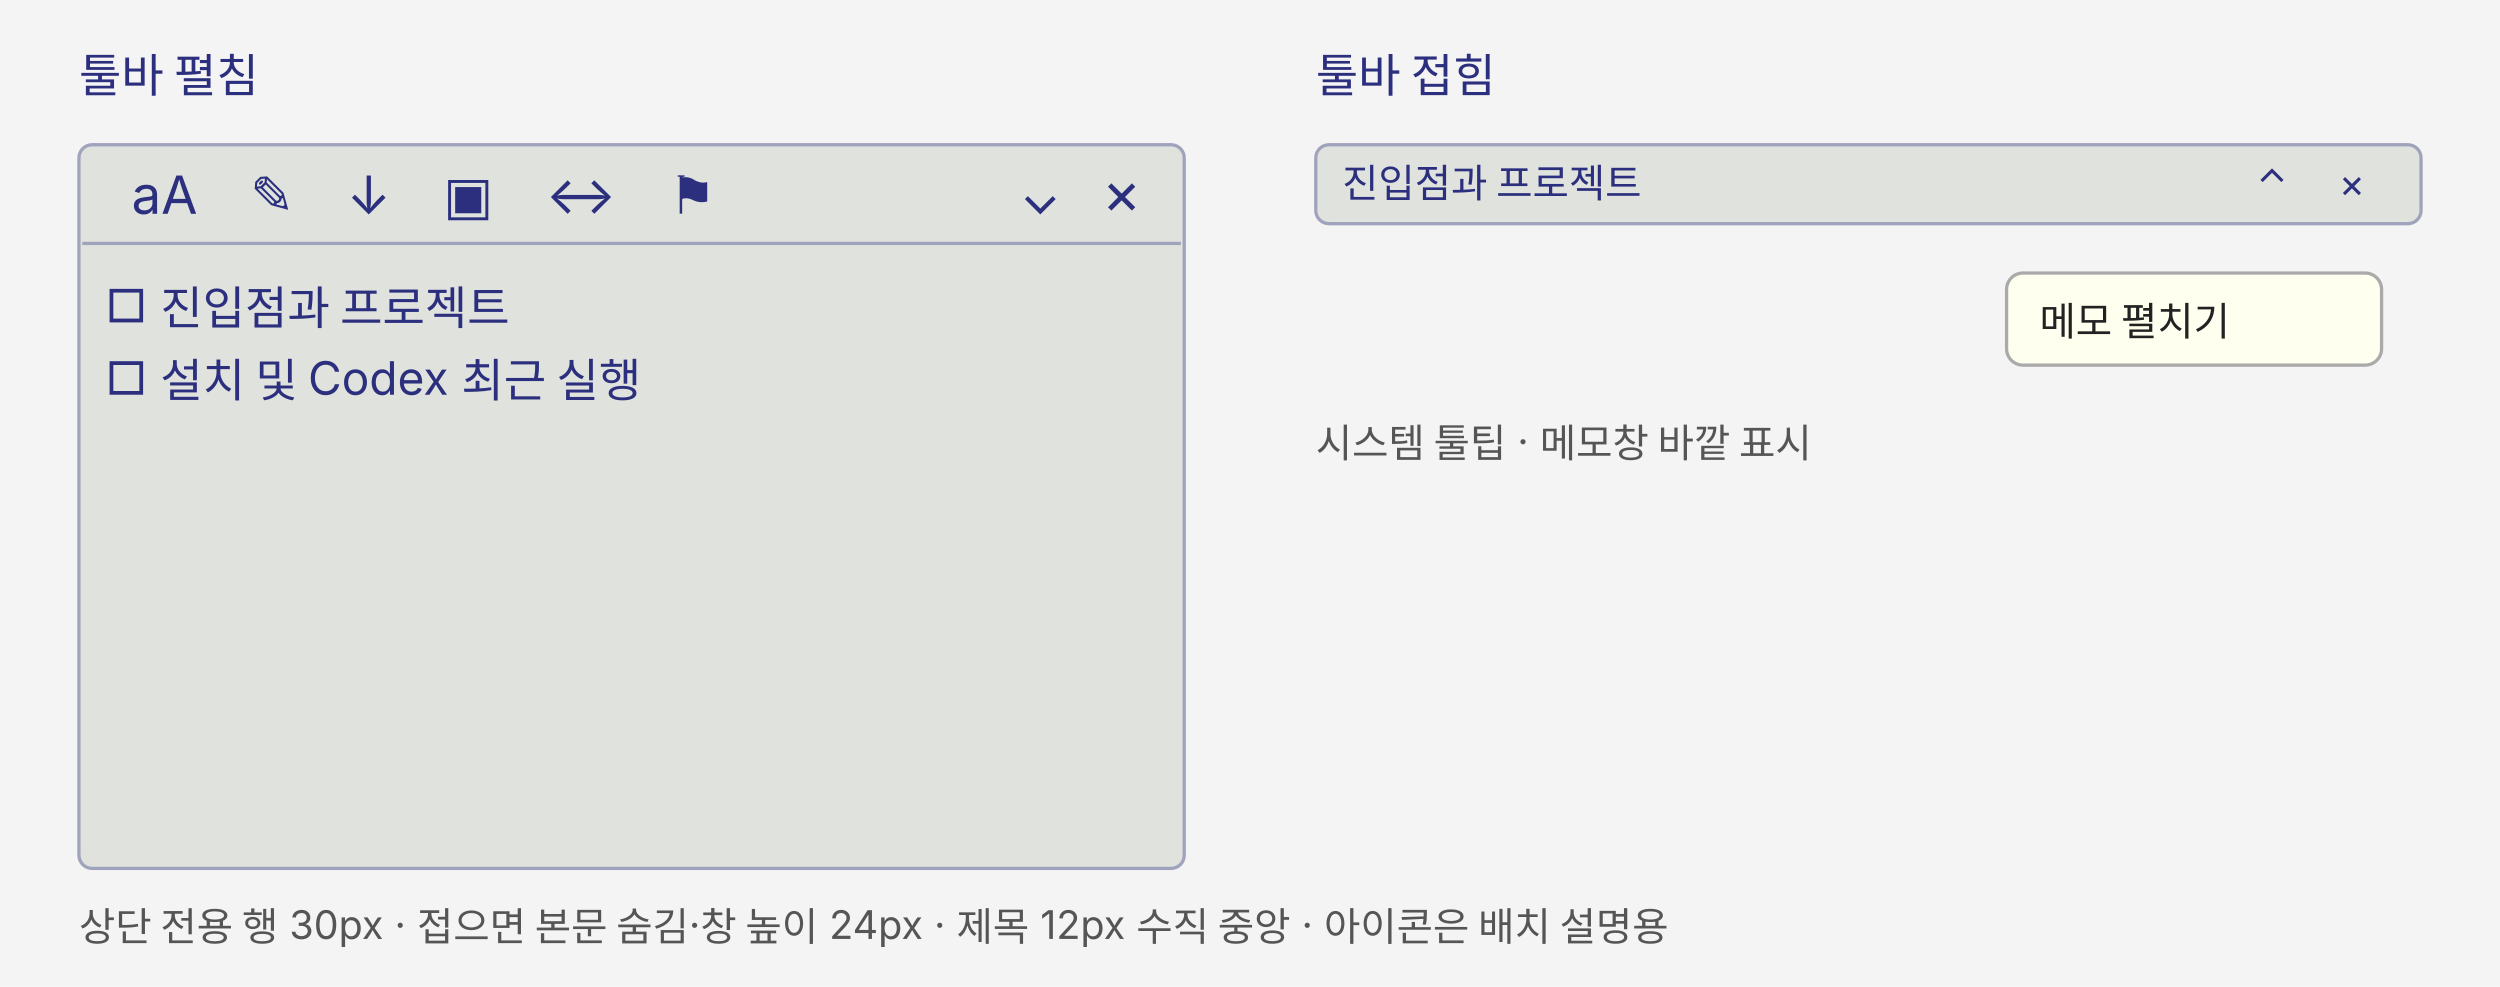
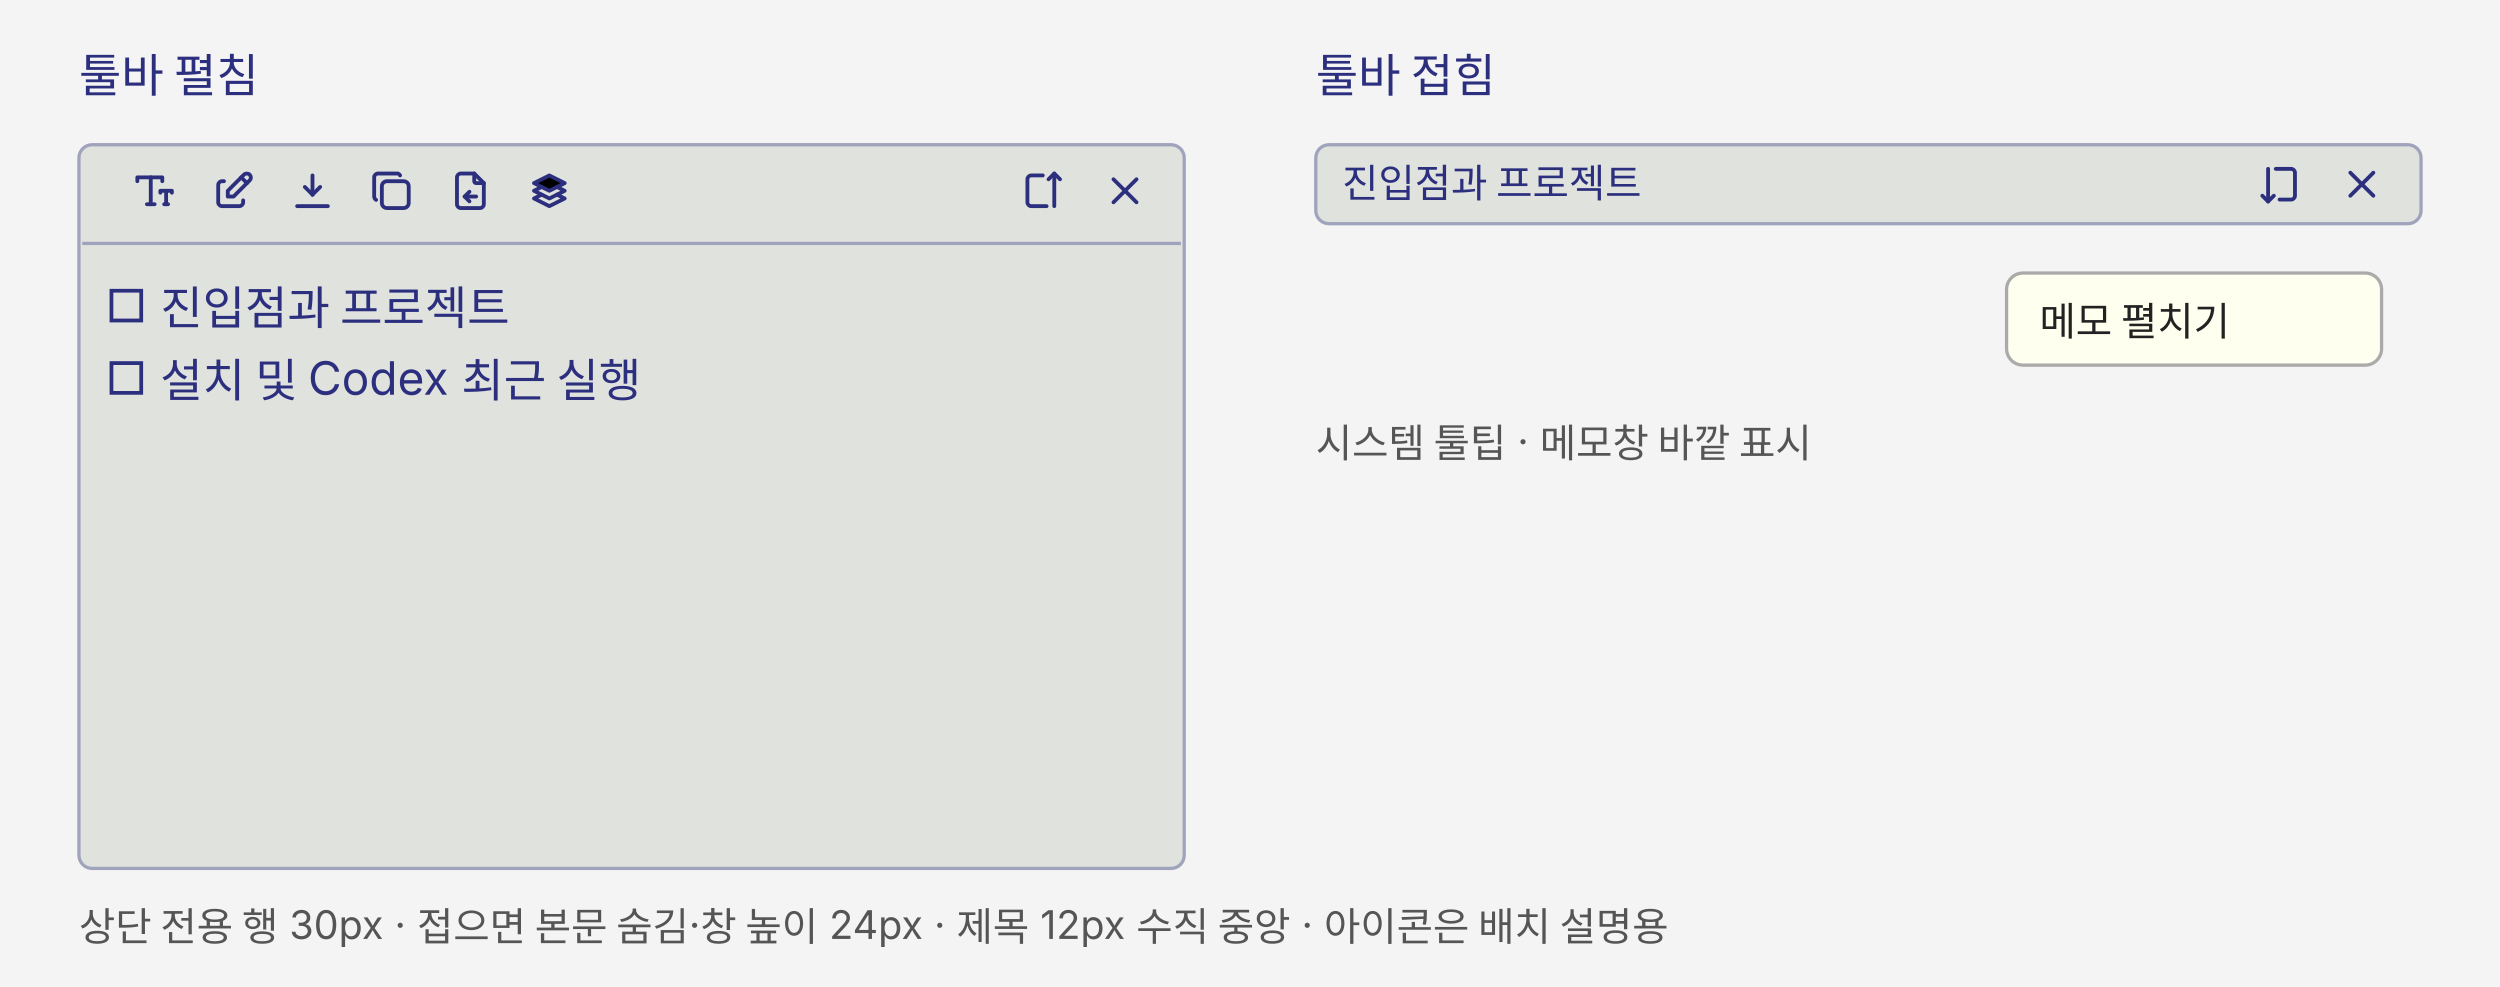
<svg xmlns="http://www.w3.org/2000/svg" width="760" height="300" viewBox="0 0 760 300">
  <rect width="760" height="300" fill="#f4f4f4" />
  <g font-family="-apple-system, sans-serif" fill="#2c2f7e">
    <text x="24" y="28" font-size="14">툴바 펼침</text>
    <text x="400" y="28" font-size="14">툴바 접힘</text>
    <rect x="24" y="44" width="336" height="220" rx="4" fill="#dfe2dd" stroke="#a0a3bc" />
    <rect x="400" y="44" width="336" height="24" rx="4" fill="#dfe2dd" stroke="#a0a3bc" />
    <path d="M25 74h334" stroke="#a0a3bc" />
-     <text x="310" y="65" font-size="16">⌄</text>
-     <text x="40" y="65" font-size="16">aA　✎　↓　▣　↔　⚑</text>
-     <text x="335" y="65" font-size="18">×</text>
+     <svg x="40" y="51" width="14" height="14" viewBox="0 0 24 24" fill="none" stroke="#2c2f7e" stroke-width="2" stroke-linecap="round" stroke-linejoin="round">
+       <path d="M3 7v-2h13v2" />
+       <path d="M10 5v14" />
+       <path d="M12 19h-4" />
+       <path d="M15 13v-1h6v1" />
+       <path d="M18 12v7" />
+       <path d="M17 19h2" />
+     </svg>
+     <svg x="64" y="51" width="14" height="14" viewBox="0 0 24 24" fill="none" stroke="#2c2f7e" stroke-width="2" stroke-linecap="round" stroke-linejoin="round">
+       <path d="M7 7h-1a2 2 0 0 0 -2 2v9a2 2 0 0 0 2 2h9a2 2 0 0 0 2 -2v-1" />
+       <path d="M20.385 6.585a2.1 2.1 0 0 0 -2.97 -2.97l-8.415 8.385v3h3l8.385 -8.415z" />
+       <path d="M16 5l3 3" />
+     </svg>
+     <svg x="88" y="51" width="14" height="14" viewBox="0 0 24 24" fill="none" stroke="#2c2f7e" stroke-width="2" stroke-linecap="round" stroke-linejoin="round">
+       <path d="M4 20l16 0" />
+       <path d="M12 14l0 -10" />
+       <path d="M12 14l4 -4" />
+       <path d="M12 14l-4 -4" />
+     </svg>
+     <svg x="112" y="51" width="14" height="14" viewBox="0 0 24 24" fill="none" stroke="#2c2f7e" stroke-width="2" stroke-linecap="round" stroke-linejoin="round">
+       <path d="M7 7m0 2.667a2.667 2.667 0 0 1 2.667 -2.667h8.666a2.667 2.667 0 0 1 2.667 2.667v8.666a2.667 2.667 0 0 1 -2.667 2.667h-8.666a2.667 2.667 0 0 1 -2.667 -2.667z" />
+       <path d="M4.012 16.737a2.005 2.005 0 0 1 -1.012 -1.737v-10c0 -1.1 .9 -2 2 -2h10c.75 0 1.158 .385 1.5 1" />
+     </svg>
+     <svg x="136" y="51" width="14" height="14" viewBox="0 0 24 24" fill="none" stroke="#2c2f7e" stroke-width="2" stroke-linecap="round" stroke-linejoin="round">
+       <path d="M14 3v4a1 1 0 0 0 1 1h4" />
+       <path d="M17 21h-10a2 2 0 0 1 -2 -2v-14a2 2 0 0 1 2 -2h7l5 5v11a2 2 0 0 1 -2 2z" />
+       <path d="M15 15h-6" />
+       <path d="M11.5 17.5l-2.5 -2.5l2.5 -2.5" />
+     </svg>
+     <svg x="160" y="51" width="14" height="14" viewBox="0 0 24 24" fill="none" stroke="#2c2f7e" stroke-width="2" stroke-linecap="round" stroke-linejoin="round">
+       <path d="M12 4l-8 4l8 4l8 -4l-8 -4" fill="currentColor" />
+       <path d="M8 14l-4 2l8 4l8 -4l-4 -2" />
+       <path d="M8 10l-4 2l8 4l8 -4l-4 -2" />
+     </svg>
+     <svg x="310" y="51" width="14" height="14" viewBox="0 0 24 24" fill="none" stroke="#2c2f7e" stroke-width="2" stroke-linecap="round" stroke-linejoin="round">
+       <path d="M12 4h-6a2 2 0 0 0 -2 2v12a2 2 0 0 0 2 2h8" />
+       <path d="M18 20v-17" />
+       <path d="M15 6l3 -3l3 3" />
+     </svg>
+     <svg x="335" y="51" width="14" height="14" viewBox="0 0 24 24" fill="none" stroke="#2c2f7e" stroke-width="2" stroke-linecap="round" stroke-linejoin="round">
+       <path d="M18 6l-12 12" />
+       <path d="M6 6l12 12" />
+     </svg>
    <text x="408" y="60" font-size="12">진입점과 프로젝트</text>
-     <text x="686" y="60" font-size="12">⌃</text>
-     <text x="711" y="60" font-size="12">×</text>
+     <g transform="rotate(180 693 56)">
+       <svg x="686" y="49" width="14" height="14" viewBox="0 0 24 24" fill="none" stroke="#2c2f7e" stroke-width="2" stroke-linecap="round" stroke-linejoin="round">
+         <path d="M12 4h-6a2 2 0 0 0 -2 2v12a2 2 0 0 0 2 2h8" />
+         <path d="M18 20v-17" />
+         <path d="M15 6l3 -3l3 3" />
+       </svg>
+     </g>
+     <svg x="711" y="49" width="14" height="14" viewBox="0 0 24 24" fill="none" stroke="#2c2f7e" stroke-width="2" stroke-linecap="round" stroke-linejoin="round">
+       <path d="M18 6l-12 12" />
+       <path d="M6 6l12 12" />
+     </svg>
    <g font-size="14">
      <text x="32" y="98">□ 진입점과 프로젝트</text>
      <text x="32" y="120">□ 설치 및 Codex 최근 실행</text>
    </g>
    <rect x="610" y="83" width="114" height="28" rx="5" fill="#ffffef" stroke="#aaa" />
    <text x="620" y="102" font-size="12" fill="#222">메모 펼치기</text>
    <text x="400" y="139" font-size="12" fill="#555">시스템 툴팁 · 메모창 바깥 표시</text>
    <text x="24" y="286" font-size="12" fill="#555">상단 전용 행 30px · 접으면 본문 숨김·창 높이 24px · 제목 12px 수직 중앙 · 아이콘은 배치 설명용</text>
  </g>
</svg>
